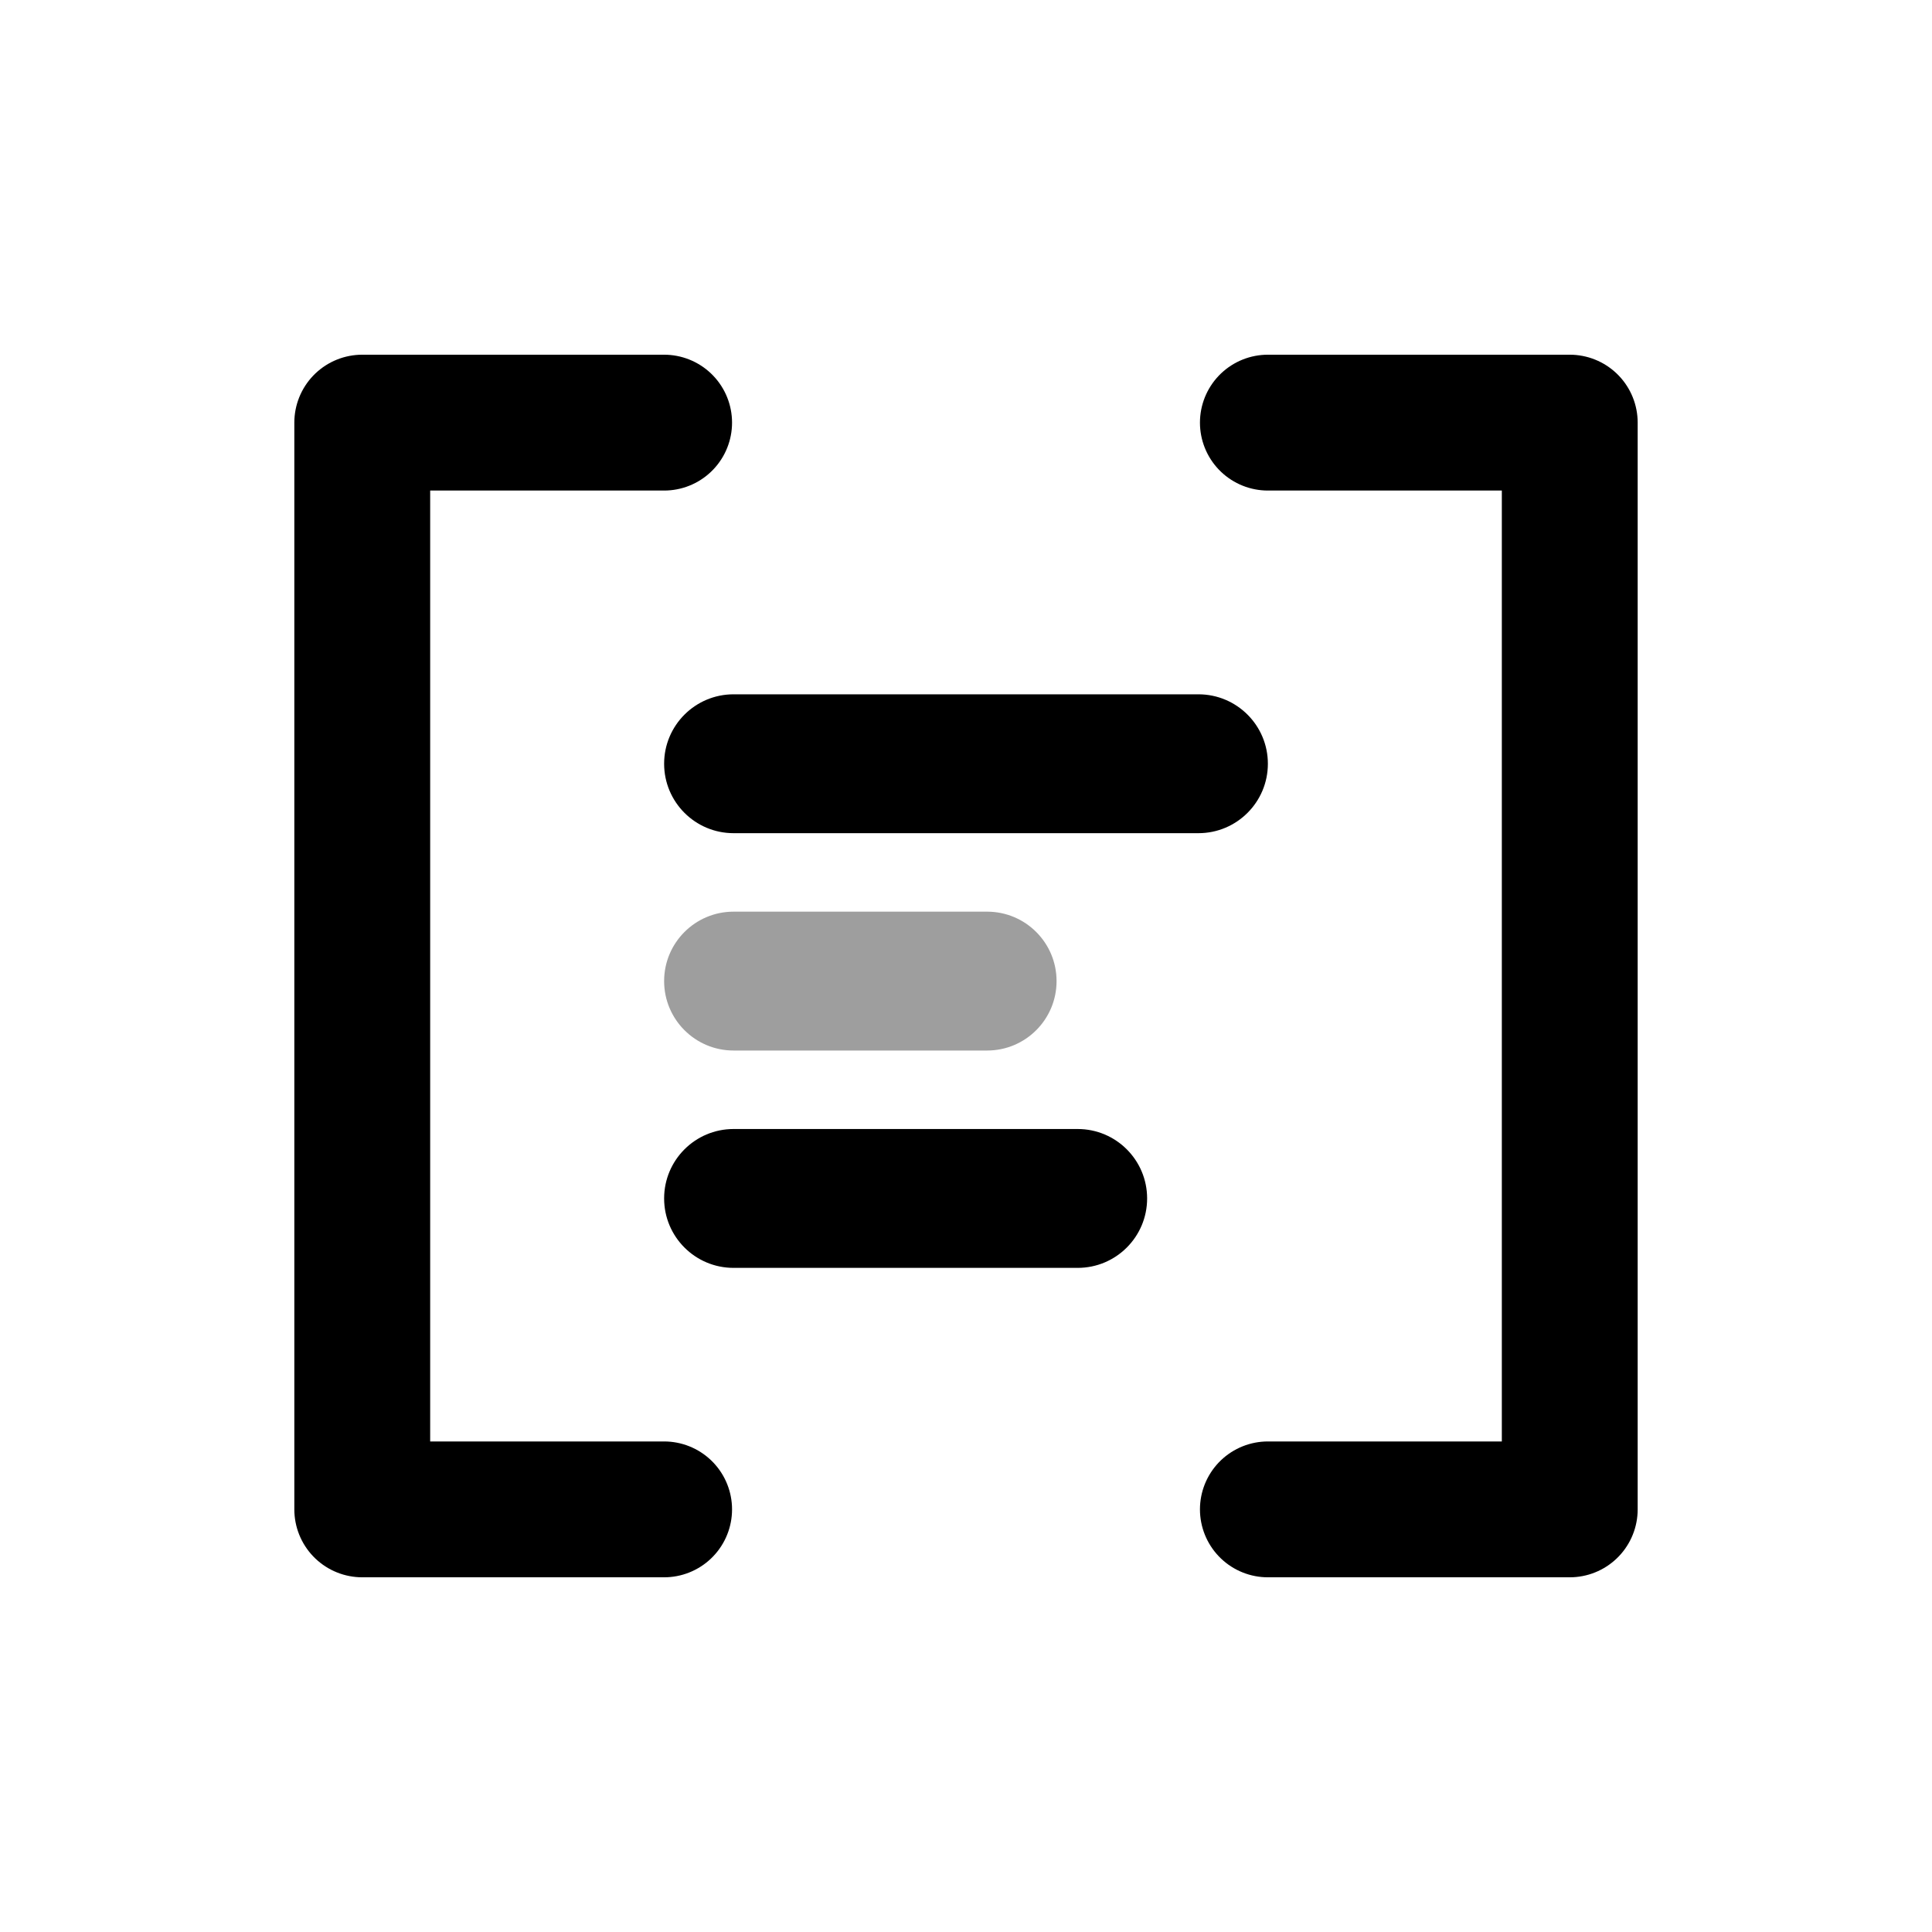
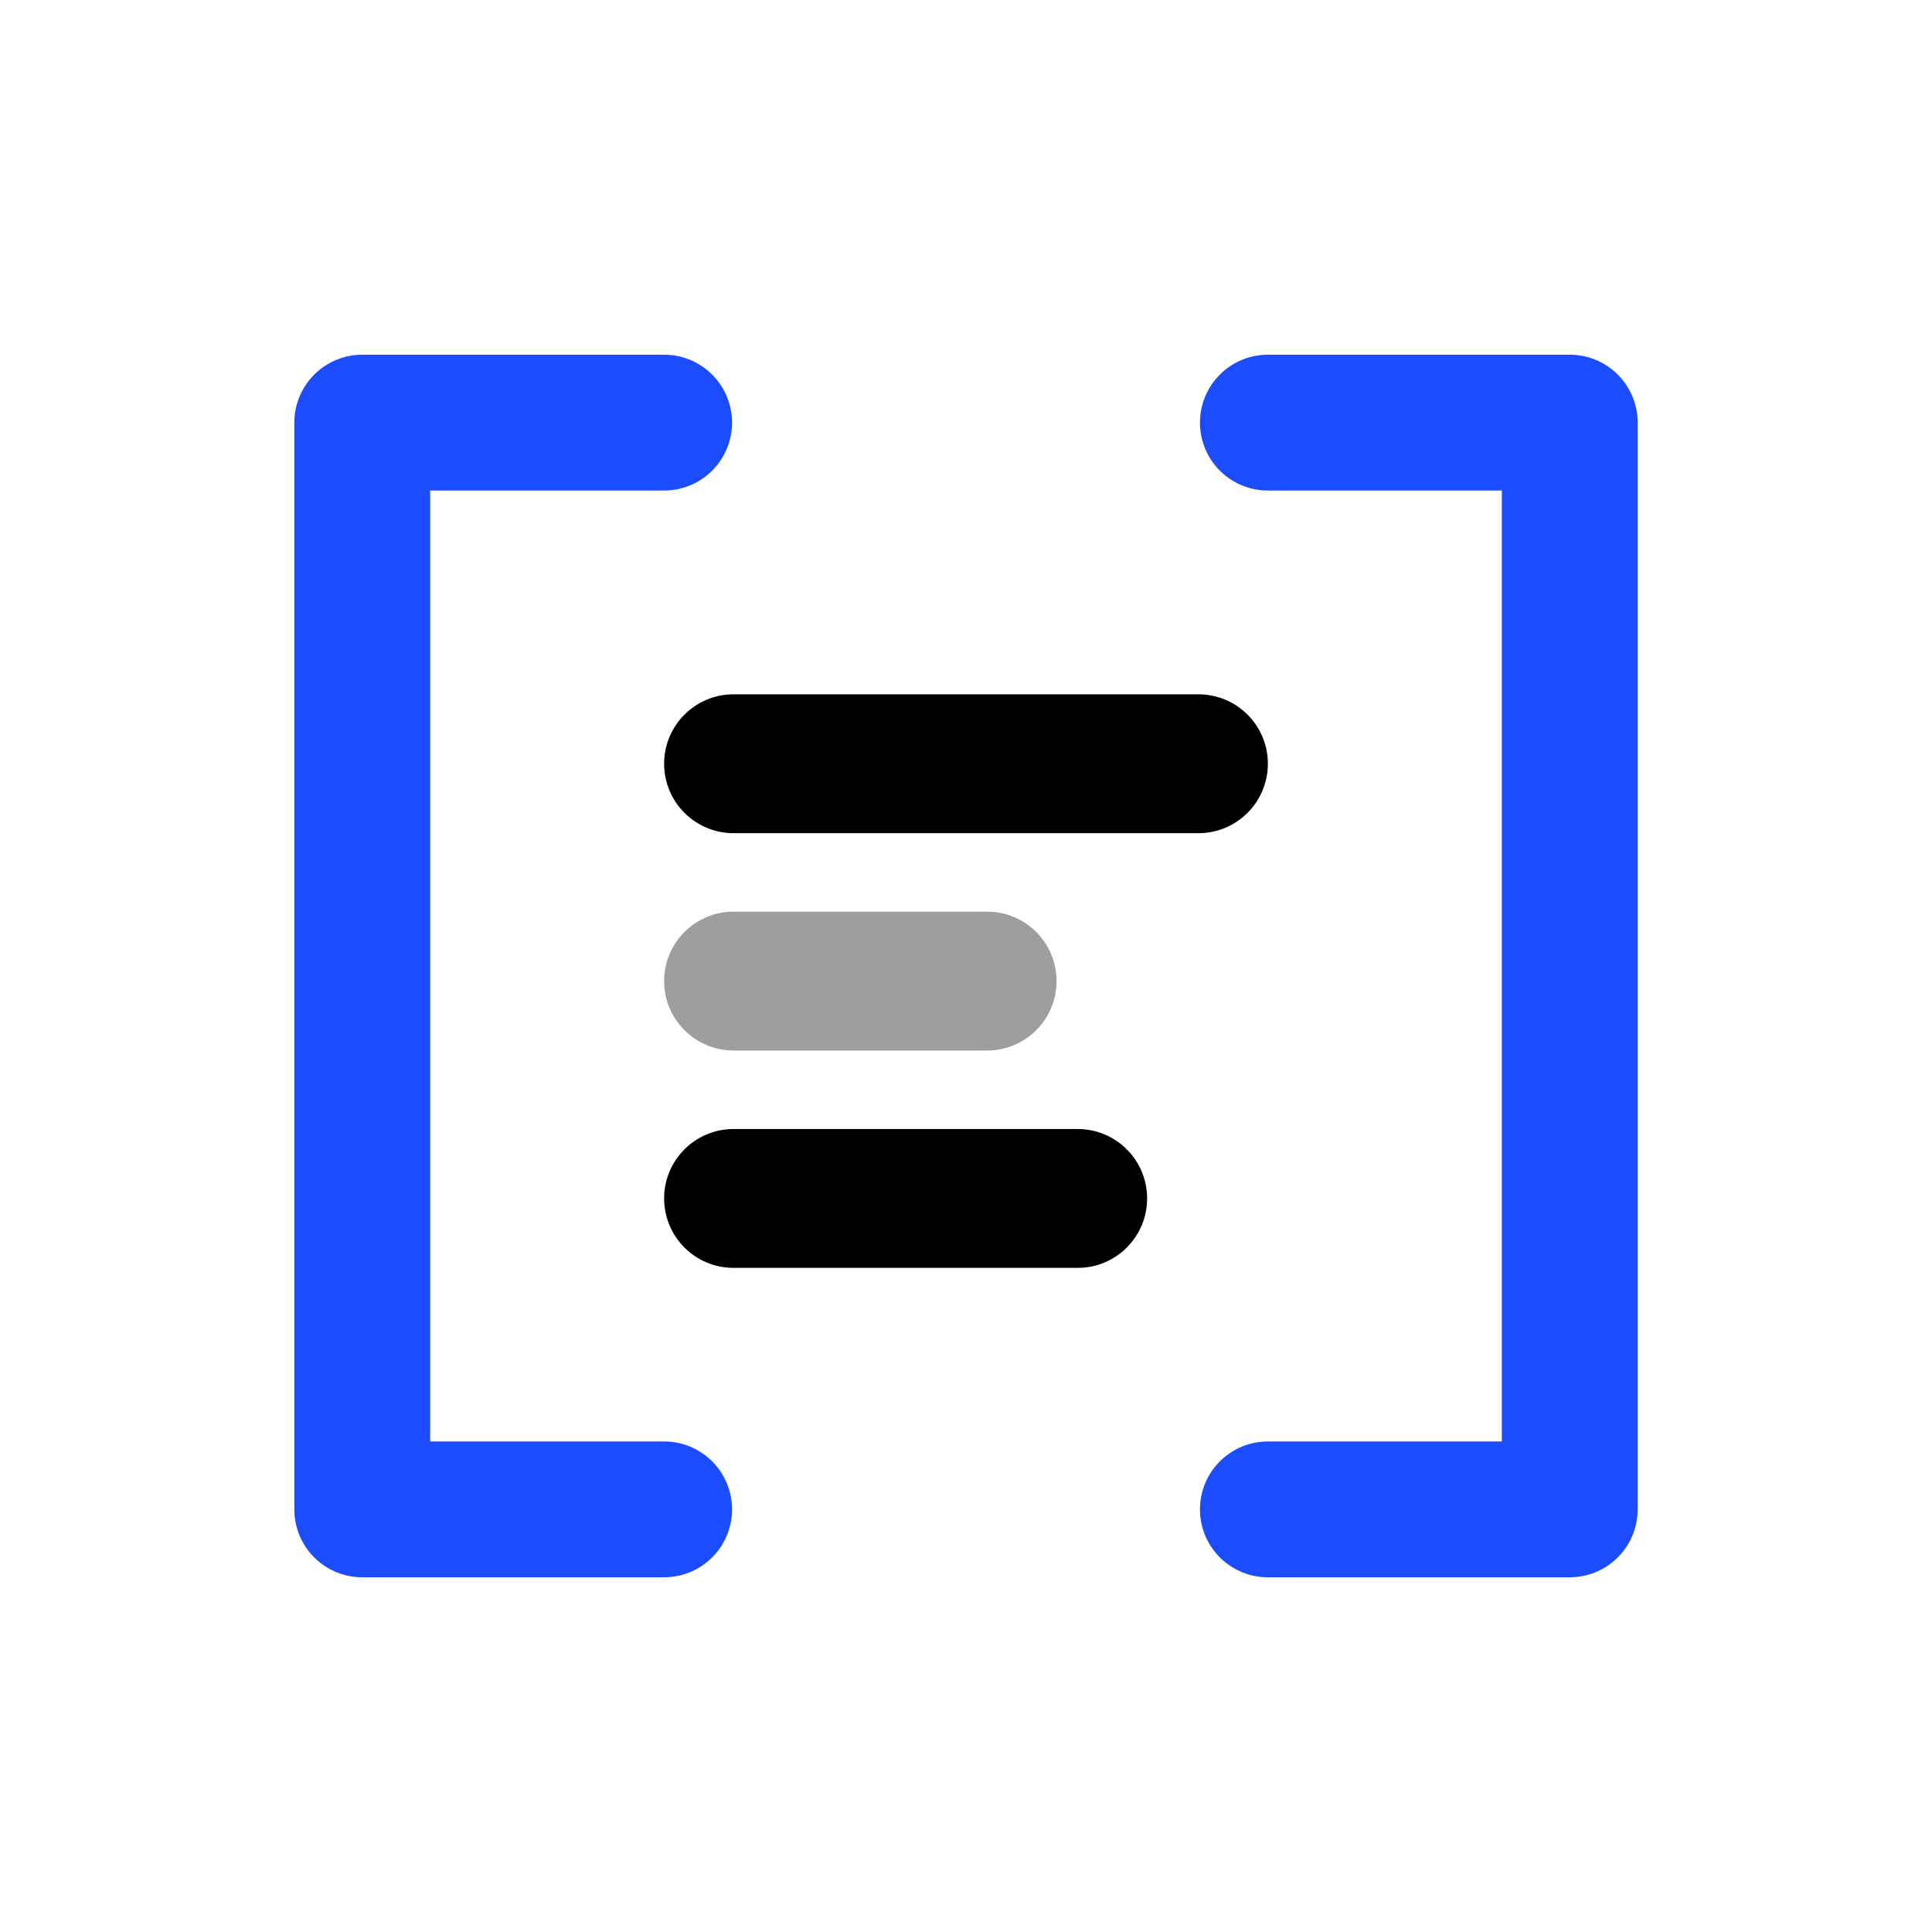
<svg xmlns="http://www.w3.org/2000/svg" class="ledger-anim" width="64" height="64" viewBox="0 0 64 64" role="img" aria-label="Ledger">
  <style>
  .ledger-anim .bl,.ledger-anim .br{animation:lg-bl 3s cubic-bezier(.22,.68,.28,1) infinite}
  .ledger-anim .br{animation-name:lg-br}
  .ledger-anim .row{transform-origin:22px center;animation:lg-row 3s cubic-bezier(.22,.68,.28,1) infinite}
  .ledger-anim .r2{animation-delay:.12s}.ledger-anim .r3{animation-delay:.24s}
  @keyframes lg-bl{0%{transform:translateX(-14px);opacity:0}14%,86%{transform:translateX(0);opacity:1}100%{transform:translateX(-14px);opacity:0}}
  @keyframes lg-br{0%{transform:translateX(14px);opacity:0}14%,86%{transform:translateX(0);opacity:1}100%{transform:translateX(14px);opacity:0}}
  @keyframes lg-row{0%,12%{transform:scaleX(0)}30%,86%{transform:scaleX(1)}100%{transform:scaleX(0)}}
  @media (prefers-reduced-motion:reduce){.ledger-anim .bl,.ledger-anim .br,.ledger-anim .row{animation:none}}
  </style>
-   <path class="bl" d="M22 14 H12 V50 H22" fill="none" stroke="#000000" stroke-width="4.5" stroke-linecap="round" stroke-linejoin="round" />
-   <path class="br" d="M42 14 H52 V50 H42" fill="none" stroke="#000000" stroke-width="4.5" stroke-linecap="round" stroke-linejoin="round" />
+   <path class="bl" d="M22 14 H12 V50 H22" fill="none" stroke="#1B4DFF" stroke-width="4.5" stroke-linecap="round" stroke-linejoin="round" />
+   <path class="br" d="M42 14 H52 V50 H42" fill="none" stroke="#1B4DFF" stroke-width="4.5" stroke-linecap="round" stroke-linejoin="round" />
  <rect class="row r1" x="22" y="23" width="20" height="4.6" rx="2.3" fill="#000000" />
  <rect class="row r2" x="22" y="30.2" width="13" height="4.6" rx="2.3" fill="#000000" opacity=".38" />
  <rect class="row r3" x="22" y="37.4" width="16" height="4.6" rx="2.3" fill="#000000" />
</svg>
